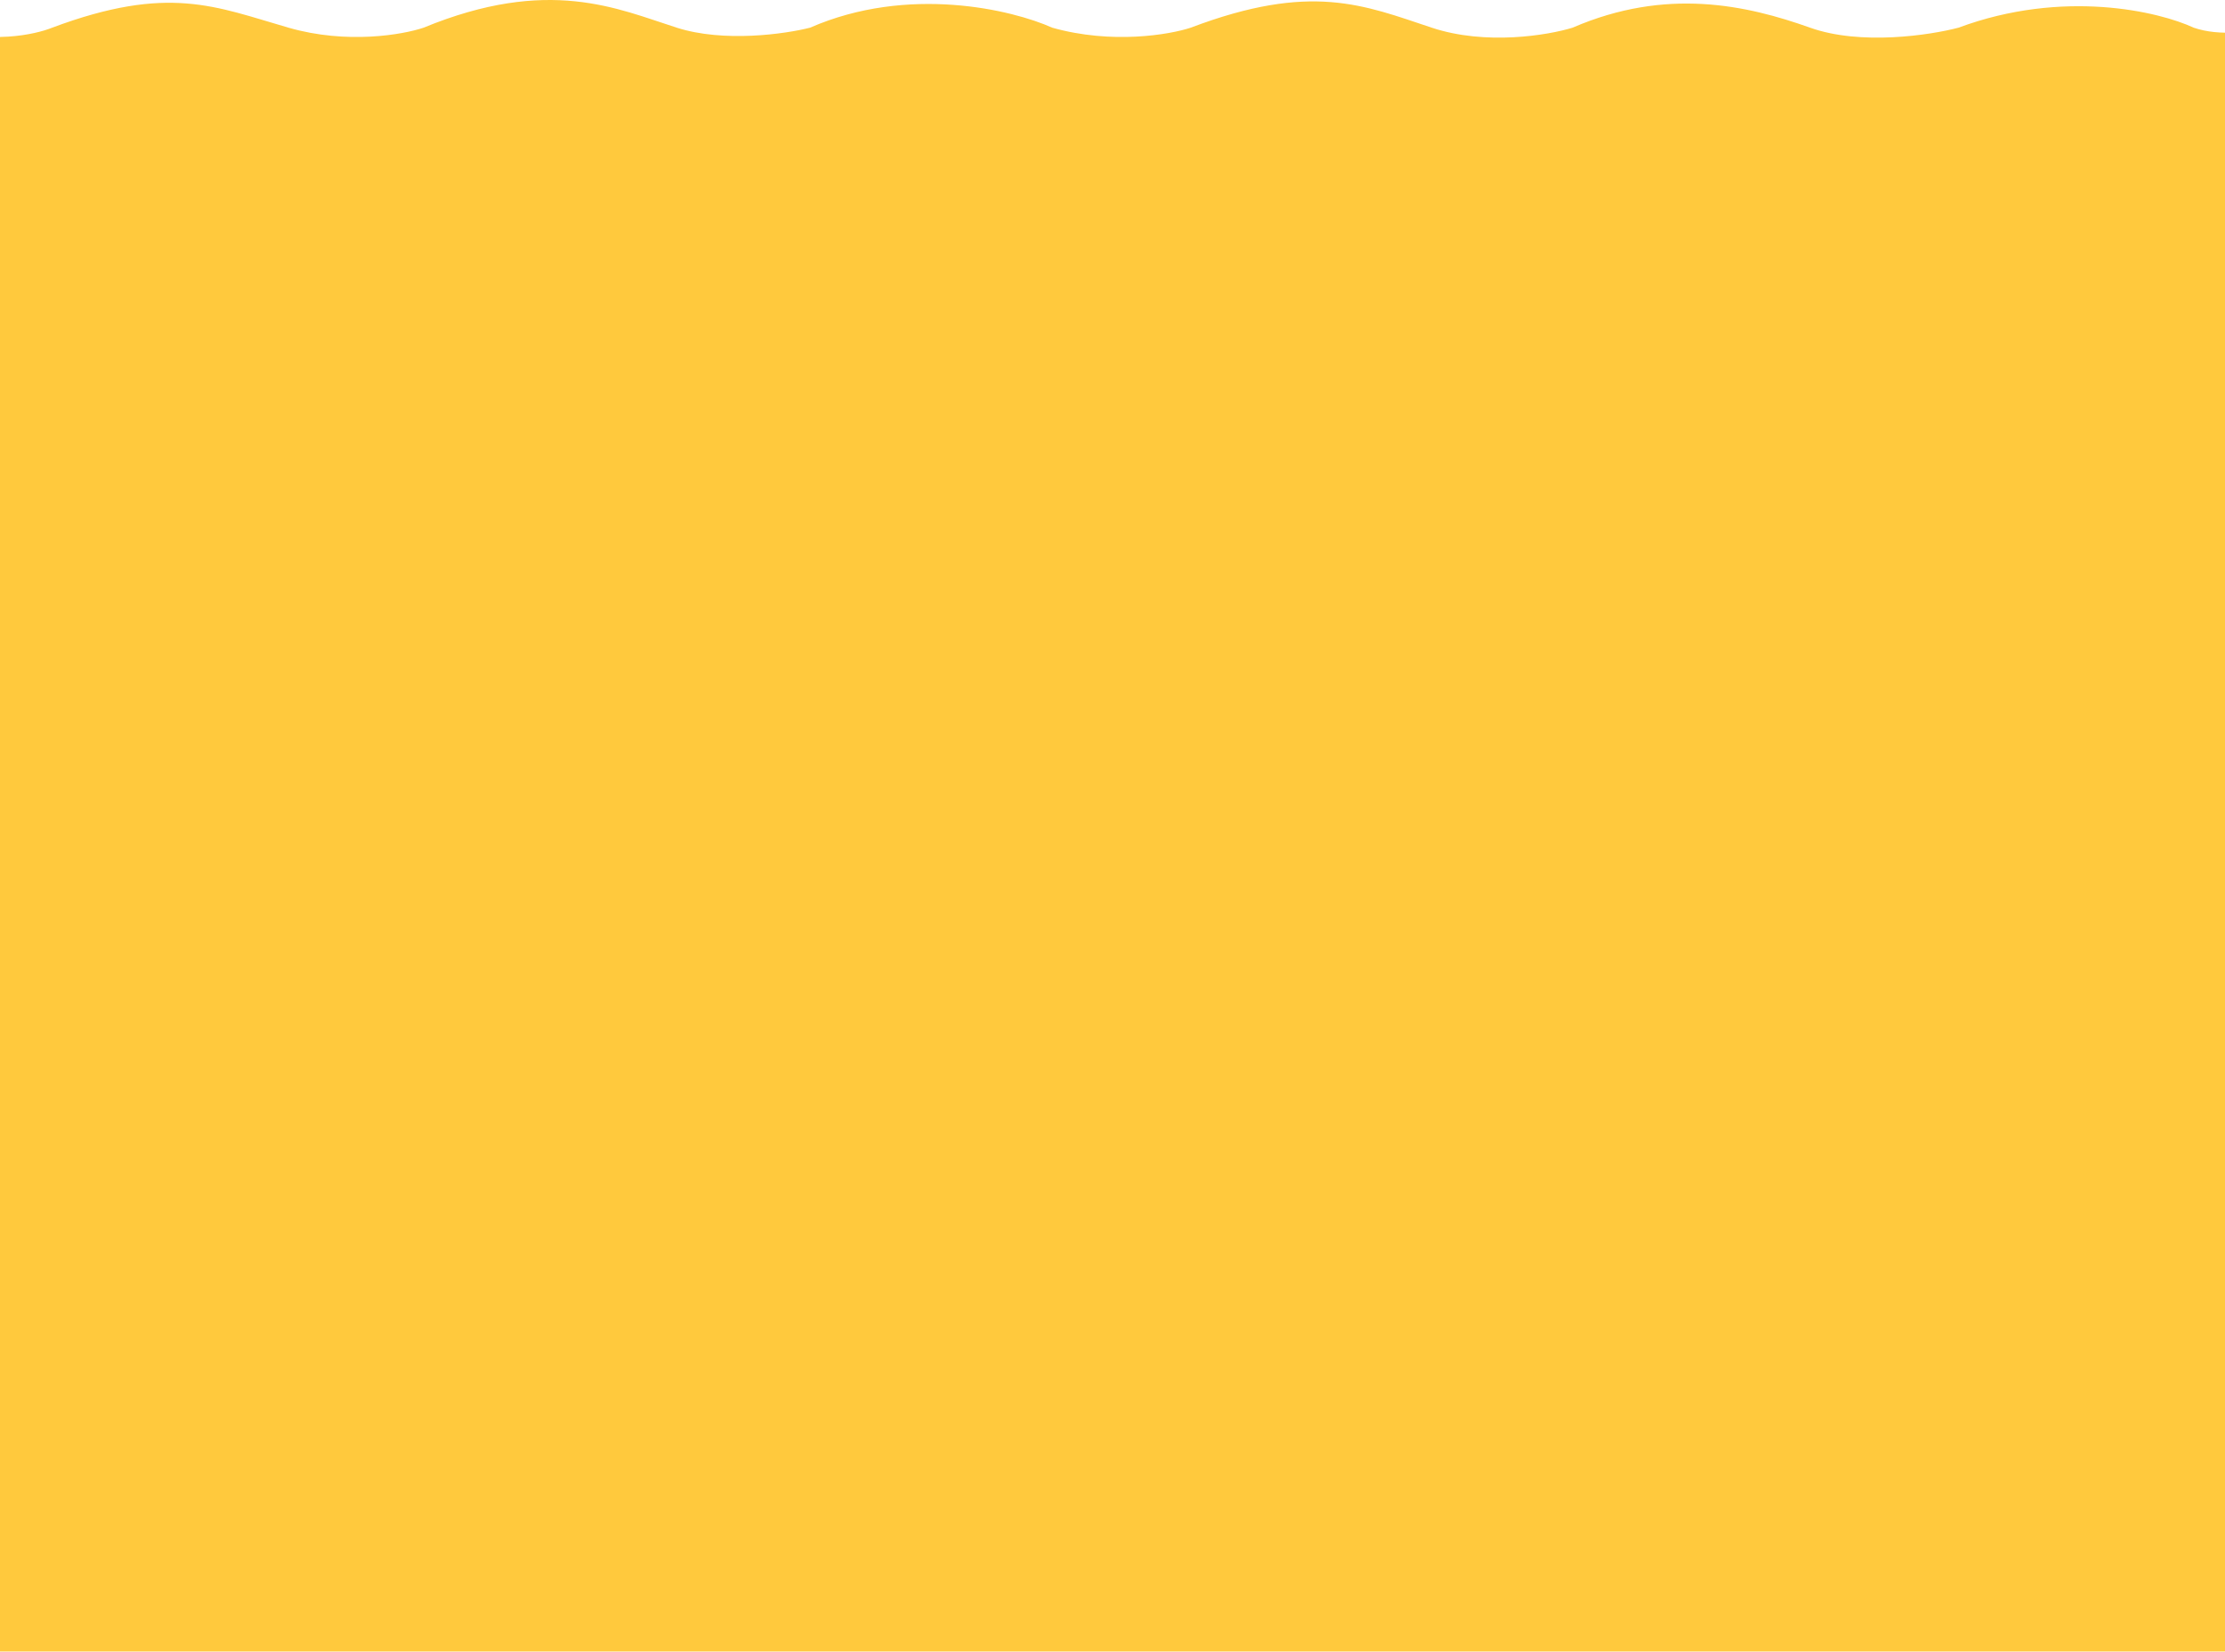
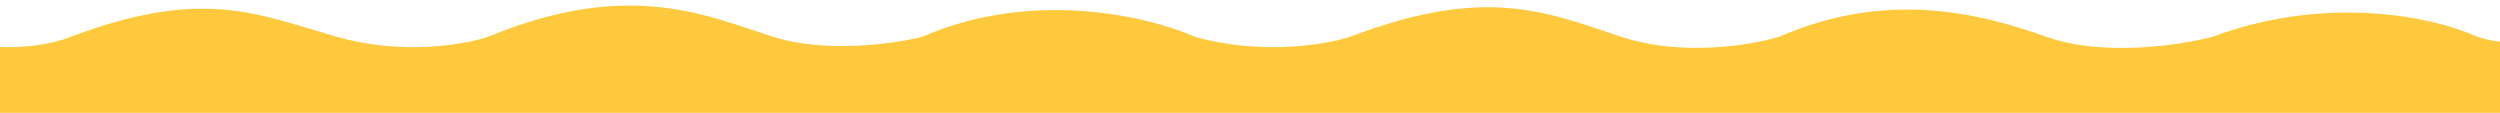
- <svg xmlns="http://www.w3.org/2000/svg" width="1920" height="1425" viewBox="0 0 1920 1425" fill="none">
-   <rect x="-42" y="1275" width="2133" height="150" fill="#FFC93D" />
-   <path d="M1690 23.892C1780.4 -9.667 1863 9.909 1893 23.892C1915.8 31.748 1944.17 27.165 1955.5 23.892V1375H-50V23.892C-9.6 38.417 30.167 29.944 45 23.892C145.5 -13.674 186 5.735 249 23.892C299.4 38.417 347.667 29.944 365.5 23.892C473.5 -20.561 533 7.614 584 23.892C624.8 36.915 677.667 29.318 699 23.892C783.8 -13.173 873.667 8.448 908 23.892C959.6 38.417 1009.17 29.944 1027.5 23.892C1131.5 -15.552 1177 4.483 1235.5 23.892C1282.3 39.419 1336 30.361 1357 23.892C1438 -11.169 1507.5 4.483 1562 23.892C1605.6 39.419 1665.5 30.361 1690 23.892Z" fill="#FFC93D" />
+ <svg xmlns="http://www.w3.org/2000/svg" xmlns:xlink="http://www.w3.org/1999/xlink" version="1.1" id="圖層_1" x="0px" y="0px" viewBox="0 0 1920 86.7" style="enable-background:new 0 0 1920 86.7;" xml:space="preserve">
+   <style type="text/css">
+ 	.st0{clip-path:url(#SVGID_00000085934749364611460390000003996930159183818652_);fill:#FFC93D;}
+ </style>
+   <g>
+     <defs>
+       <rect id="SVGID_1_" x="-368.9" y="-270.2" width="2964.7" height="356.9" />
+     </defs>
+     <clipPath id="SVGID_00000018217914462419552070000010227733802642951086_">
+       <use xlink:href="#SVGID_1_" style="overflow:visible;" />
+     </clipPath>
+     <path style="clip-path:url(#SVGID_00000018217914462419552070000010227733802642951086_);fill:#FFC93D;" d="M1699.5,28.2   c90.4-33.6,173-14,203,0c22.8,7.9,51.2,3.3,62.5,0v1351.1H-40.5V28.2c40.4,14.5,80.2,6.1,95,0c100.5-37.6,141-18.2,204,0   c50.4,14.5,98.7,6.1,116.5,0c108-44.5,167.5-16.3,218.5,0c40.8,13,93.7,5.4,115,0c84.8-37.1,174.7-15.4,209,0   c51.6,14.5,101.2,6.1,119.5,0c104-39.4,149.5-19.4,208,0c46.8,15.5,100.5,6.5,121.5,0c81-35.1,150.5-19.4,205,0   C1615.1,43.8,1675,34.7,1699.5,28.2z" />
+   </g>
</svg>
